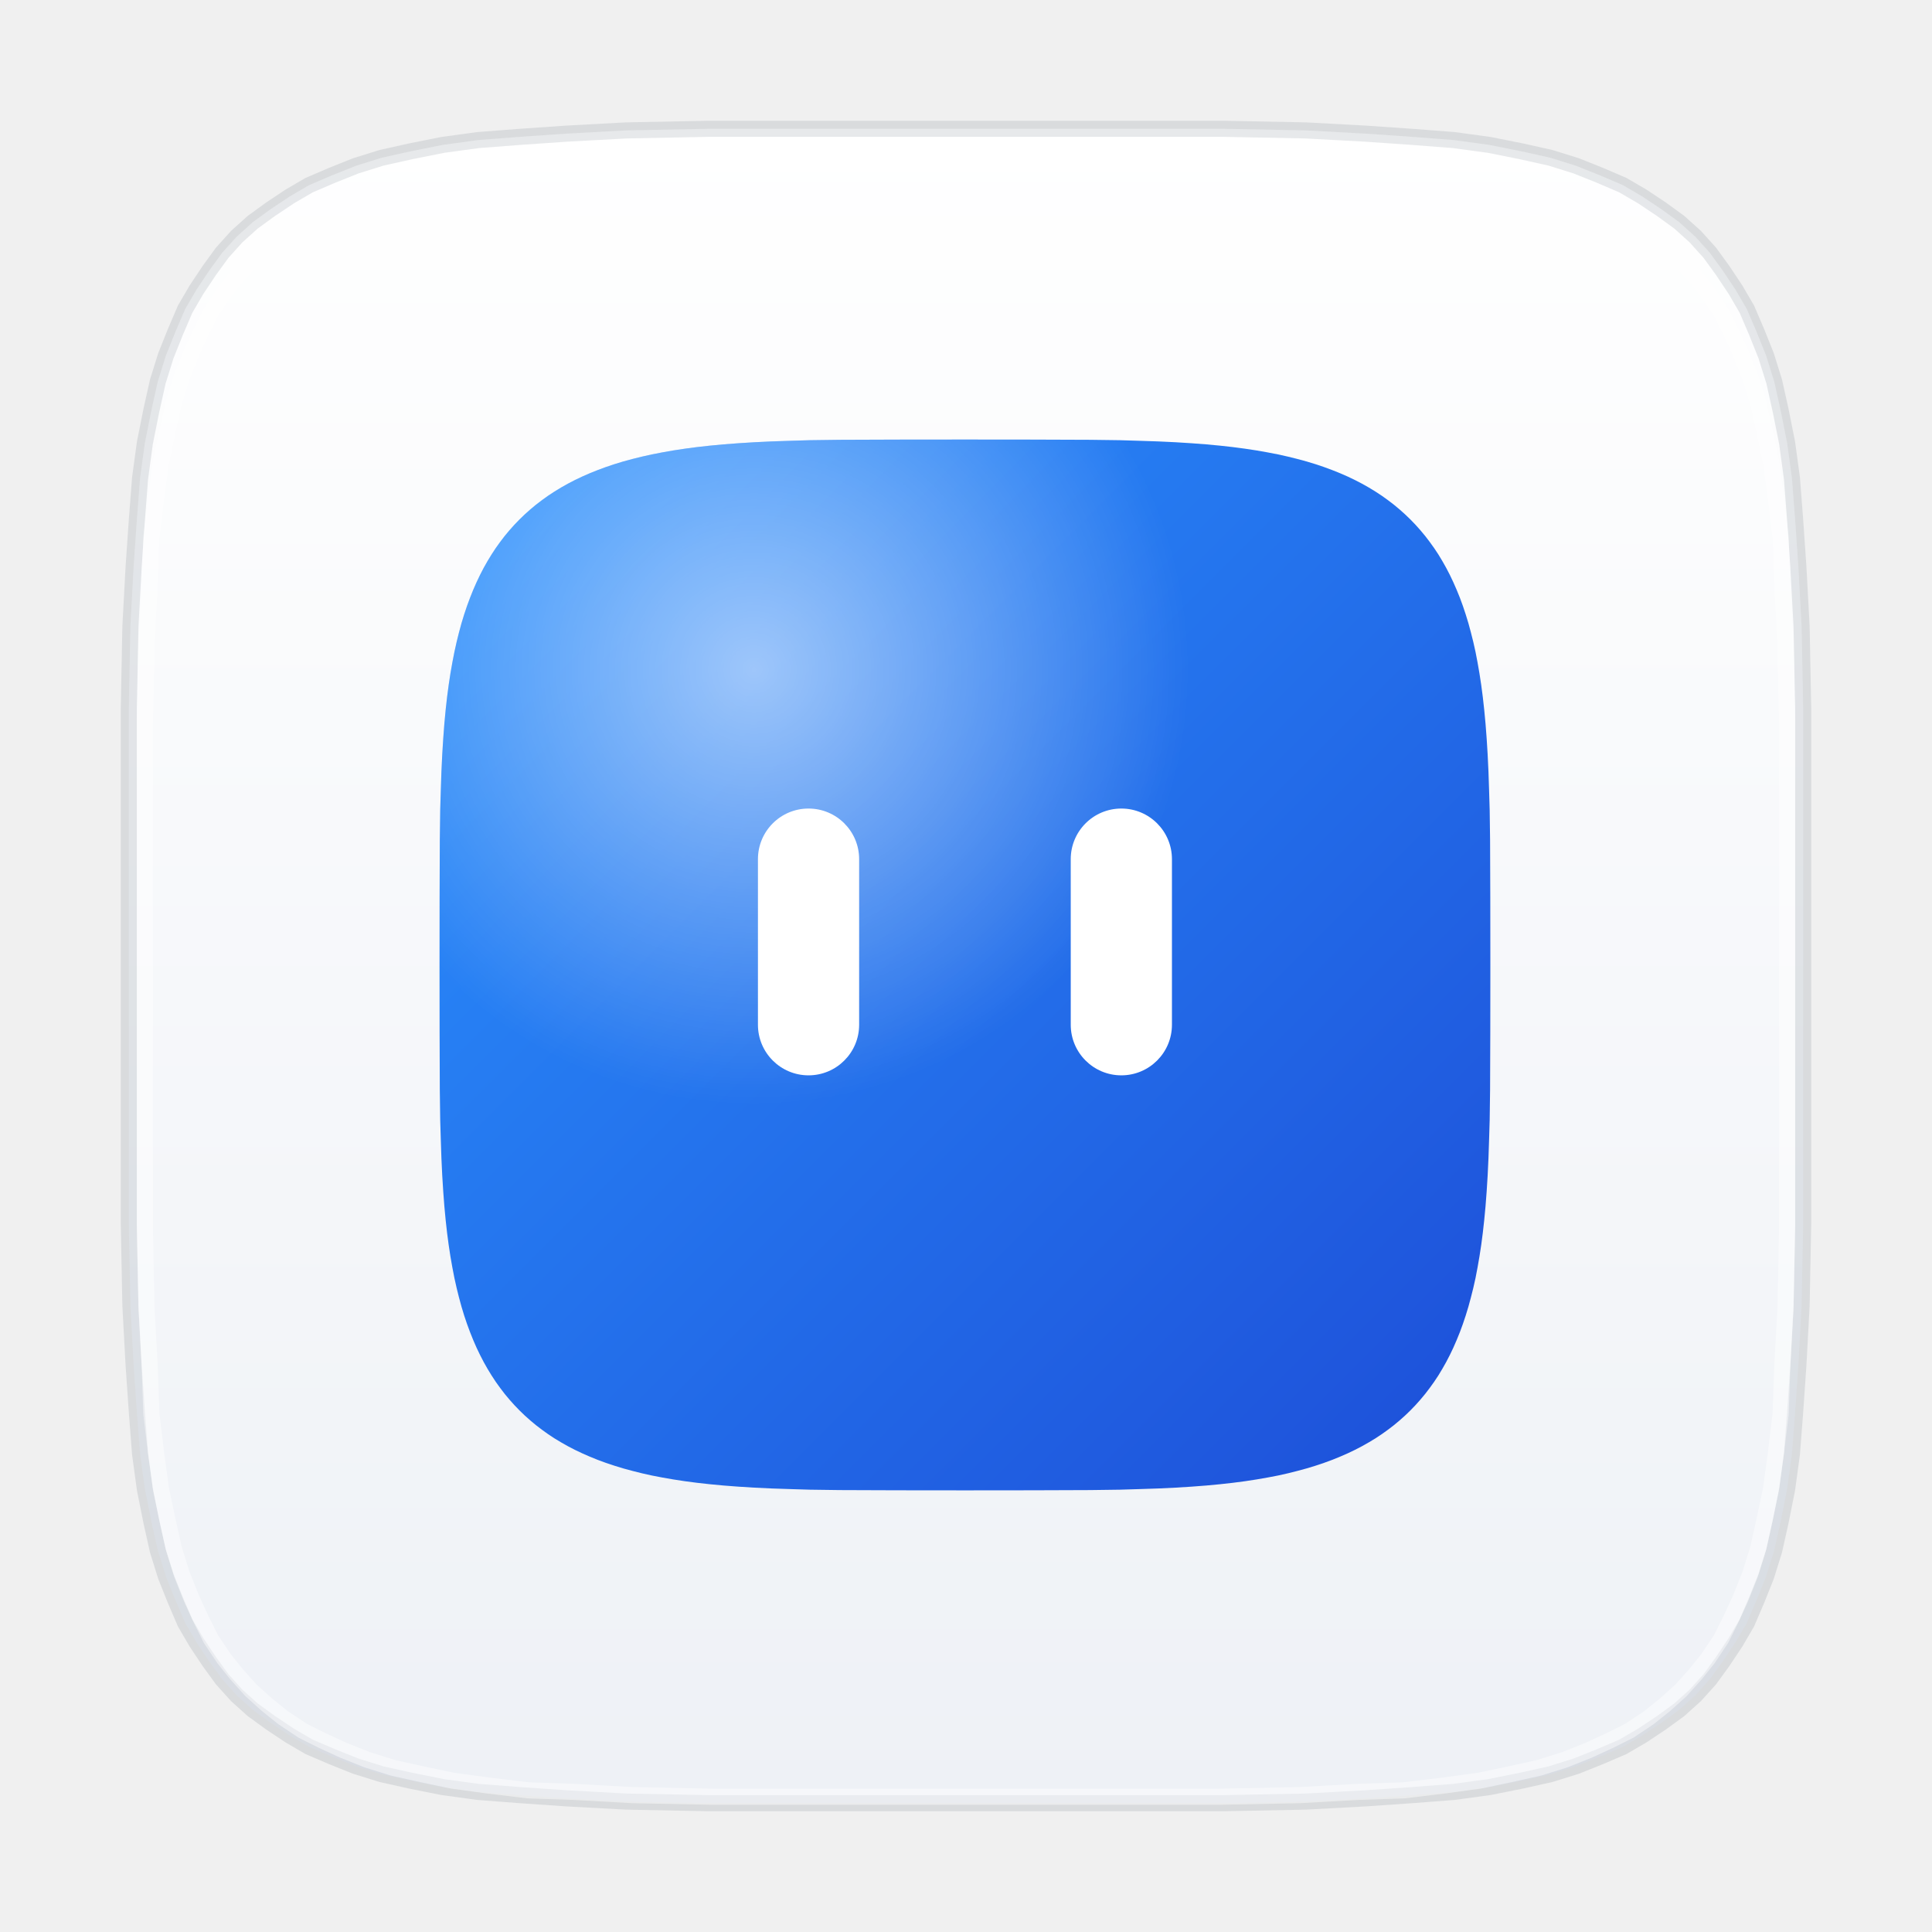
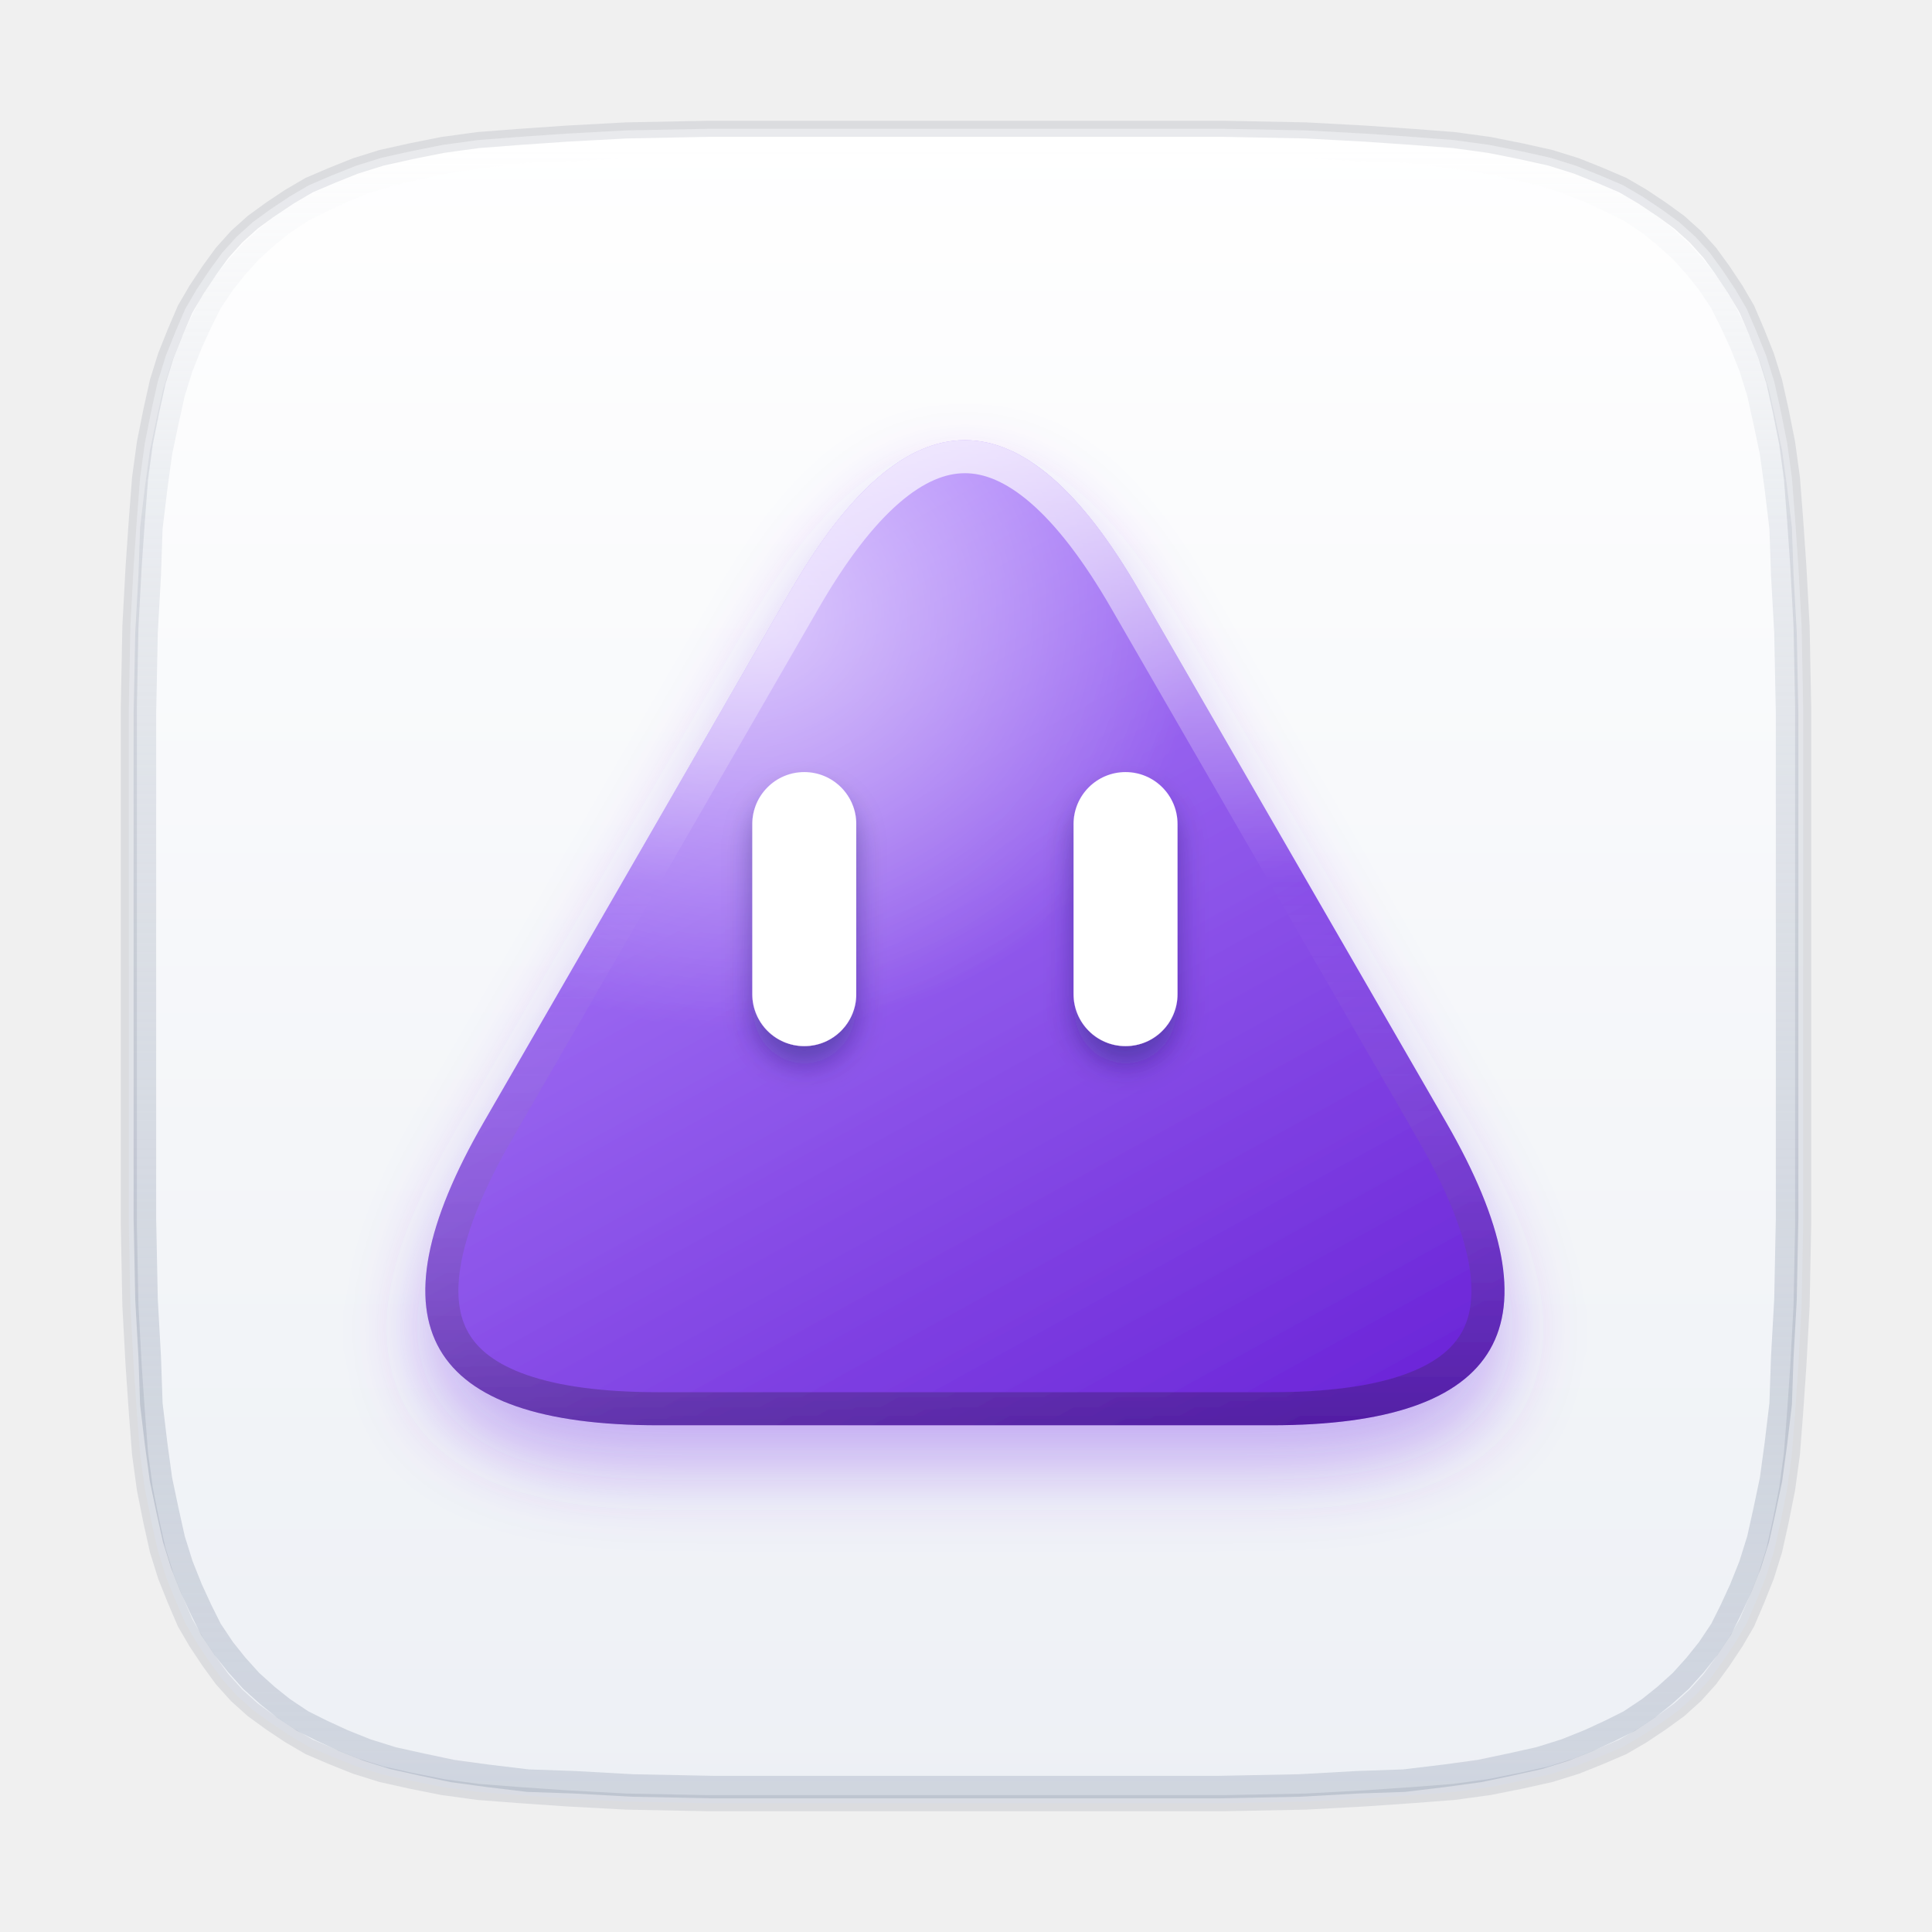
<svg xmlns="http://www.w3.org/2000/svg" viewBox="0 0 120 120" width="120" height="120">
  <defs>
    <linearGradient id="at" x1="0" y1="0" x2="0" y2="1">
-       <stop offset="0" class="t1" />
-       <stop offset="1" class="t2" />
+       <stop offset="0" stop-color="#ffffff" />
+       <stop offset="1" stop-color="#edf0f5" />
    </linearGradient>
-     <linearGradient id="ab" x1="0" y1="0" x2="1" y2="1">
-       <stop offset="0" class="b1" />
-       <stop offset="1" class="b2" />
+     <linearGradient id="ae" x1="0" y1="0" x2="0" y2="1">
+       <stop offset="0" stop-color="#ffffff" stop-opacity="1" />
+       <stop offset="1" stop-color="#9aa5b8" stop-opacity=".35" />
    </linearGradient>
-     <radialGradient id="ah" cx=".3" cy=".22" r=".75">
-       <stop offset="0" stop-color="#fff" stop-opacity=".55" />
-       <stop offset=".55" stop-color="#fff" stop-opacity="0" />
+     <linearGradient id="ab" x1=".2" y1="0" x2=".8" y2="1">
+       <stop offset="0" stop-color="#B58DFF" />
+       <stop offset="1" stop-color="#6D28D9" />
+     </linearGradient>
+     <radialGradient id="ah" cx=".3" cy=".18" r=".7">
+       <stop offset="0" stop-color="#fff" stop-opacity=".6" />
+       <stop offset=".6" stop-color="#fff" stop-opacity="0" />
    </radialGradient>
+     <linearGradient id="ar" x1="0" y1="0" x2="0" y2="1">
+       <stop offset="0" stop-color="#fff" stop-opacity=".75" />
+       <stop offset=".45" stop-color="#fff" stop-opacity="0" />
+       <stop offset="1" stop-color="#000" stop-opacity=".25" />
+     </linearGradient>
+     <clipPath id="ac">
+       <path d="M77.26 42.06Q114.27 -22.05 151.28 42.06L216.15 154.43Q253.17 218.53 179.14 218.53L49.4 218.53Q-24.62 218.53 12.39 154.43Z" />
+     </clipPath>
+     <filter id="as" x="-60%" y="-60%" width="220%" height="240%">
+       <feDropShadow dx="0" dy="9" stdDeviation="8" flood-color="#7C3AED" flood-opacity=".38" />
+     </filter>
+     <filter id="ax" x="-60%" y="-60%" width="220%" height="240%">
+       <feDropShadow dx="0" dy="4" stdDeviation="3" flood-color="#0b1b4a" flood-opacity=".35" />
+     </filter>
  </defs>
-   <style>
- .t1{stop-color:#fff}.t2{stop-color:#eef1f6}.edge{stroke:#10203a;stroke-opacity:.1}
- .hi{stroke:#fff;stroke-opacity:.9}
- 
- .b1{stop-color:#2A92FE}.b2{stop-color:#1D4ED8}
- </style>
  <path d="M112.0 60.0L112.0 76.0L111.9 81.1L111.7 84.8L111.5 87.7L111.3 90.3L111.0 92.5L110.6 94.5L110.2 96.3L109.7 97.9L109.1 99.4L108.5 100.8L107.8 102.0L107.0 103.2L106.2 104.3L105.3 105.3L104.3 106.2L103.2 107.0L102.0 107.8L100.8 108.5L99.4 109.1L97.9 109.7L96.3 110.2L94.5 110.6L92.5 111.0L90.3 111.3L87.7 111.5L84.8 111.7L81.1 111.9L76.0 112.0L60.0 112.0L44.0 112.0L38.9 111.9L35.2 111.7L32.3 111.5L29.7 111.3L27.5 111.0L25.5 110.6L23.7 110.2L22.1 109.7L20.6 109.1L19.2 108.5L18.0 107.8L16.8 107.0L15.7 106.2L14.7 105.3L13.8 104.3L13.0 103.2L12.2 102.0L11.5 100.8L10.9 99.4L10.3 97.9L9.8 96.3L9.4 94.5L9.0 92.5L8.7 90.3L8.5 87.7L8.3 84.8L8.1 81.1L8.0 76.0L8.0 60.0L8.0 44.0L8.1 38.9L8.3 35.2L8.5 32.3L8.7 29.7L9.0 27.5L9.4 25.5L9.8 23.7L10.3 22.1L10.9 20.6L11.5 19.2L12.2 18.0L13.0 16.8L13.8 15.7L14.7 14.7L15.7 13.8L16.8 13.0L18.0 12.2L19.2 11.5L20.6 10.9L22.1 10.3L23.7 9.8L25.5 9.4L27.5 9.0L29.7 8.7L32.3 8.5L35.2 8.3L38.9 8.1L44.0 8.0L60.0 8.0L76.0 8.0L81.1 8.1L84.8 8.3L87.7 8.5L90.3 8.7L92.5 9.0L94.5 9.4L96.3 9.8L97.9 10.3L99.4 10.9L100.8 11.5L102.0 12.2L103.2 13.0L104.3 13.8L105.3 14.7L106.2 15.7L107.0 16.8L107.8 18.0L108.5 19.2L109.1 20.6L109.7 22.1L110.2 23.7L110.6 25.5L111.0 27.5L111.3 29.7L111.5 32.3L111.7 35.2L111.9 38.9L112.0 44.0Z" fill="url(#at)" />
-   <path d="M112.0 60.0L112.0 76.0L111.9 81.1L111.7 84.8L111.5 87.7L111.3 90.3L111.0 92.5L110.6 94.5L110.2 96.3L109.7 97.9L109.1 99.4L108.5 100.8L107.8 102.0L107.0 103.2L106.2 104.3L105.3 105.3L104.3 106.2L103.2 107.0L102.0 107.8L100.8 108.5L99.4 109.1L97.9 109.7L96.3 110.2L94.5 110.6L92.5 111.0L90.3 111.3L87.7 111.5L84.8 111.7L81.1 111.9L76.0 112.0L60.0 112.0L44.0 112.0L38.9 111.9L35.2 111.7L32.3 111.5L29.7 111.3L27.5 111.0L25.5 110.6L23.7 110.2L22.1 109.7L20.6 109.1L19.2 108.5L18.0 107.8L16.8 107.0L15.7 106.2L14.7 105.3L13.8 104.3L13.0 103.2L12.2 102.0L11.5 100.8L10.9 99.4L10.3 97.9L9.8 96.3L9.4 94.5L9.0 92.5L8.7 90.3L8.5 87.7L8.3 84.8L8.1 81.1L8.0 76.0L8.0 60.0L8.0 44.0L8.1 38.9L8.3 35.2L8.5 32.3L8.7 29.7L9.0 27.5L9.4 25.5L9.8 23.7L10.3 22.1L10.9 20.6L11.5 19.2L12.2 18.0L13.0 16.8L13.8 15.7L14.7 14.7L15.7 13.8L16.8 13.0L18.0 12.2L19.2 11.5L20.6 10.9L22.1 10.3L23.7 9.8L25.5 9.4L27.5 9.0L29.7 8.7L32.3 8.5L35.2 8.3L38.9 8.1L44.0 8.0L60.0 8.0L76.0 8.0L81.1 8.1L84.8 8.3L87.7 8.5L90.3 8.7L92.5 9.0L94.5 9.4L96.3 9.8L97.9 10.3L99.4 10.9L100.8 11.5L102.0 12.2L103.2 13.0L104.3 13.8L105.3 14.7L106.2 15.7L107.0 16.8L107.8 18.0L108.5 19.2L109.1 20.6L109.7 22.1L110.2 23.7L110.6 25.5L111.0 27.5L111.3 29.7L111.5 32.3L111.7 35.2L111.9 38.9L112.0 44.0Z" fill="none" class="edge" stroke-width="1" />
-   <path d="M111.0 60.0L111.0 75.7L110.9 80.7L110.7 84.3L110.6 87.2L110.3 89.7L110.0 91.9L109.6 93.8L109.2 95.6L108.7 97.2L108.1 98.7L107.5 100.0L106.9 101.2L106.1 102.4L105.3 103.4L104.4 104.4L103.4 105.3L102.4 106.1L101.2 106.9L100.0 107.5L98.7 108.1L97.2 108.7L95.6 109.2L93.8 109.6L91.9 110.0L89.7 110.3L87.2 110.6L84.3 110.7L80.7 110.9L75.7 111.0L60.0 111.0L44.3 111.0L39.3 110.9L35.7 110.7L32.8 110.6L30.3 110.3L28.1 110.0L26.2 109.6L24.4 109.2L22.8 108.7L21.3 108.1L20.0 107.5L18.8 106.9L17.6 106.1L16.6 105.3L15.6 104.4L14.7 103.4L13.9 102.4L13.1 101.2L12.5 100.0L11.9 98.7L11.3 97.2L10.8 95.6L10.4 93.8L10.0 91.9L9.7 89.7L9.4 87.2L9.3 84.3L9.1 80.7L9.0 75.7L9.0 60.0L9.0 44.3L9.1 39.3L9.3 35.7L9.4 32.8L9.7 30.3L10.0 28.1L10.4 26.2L10.8 24.4L11.3 22.8L11.9 21.3L12.5 20.0L13.1 18.8L13.9 17.6L14.7 16.6L15.6 15.6L16.6 14.7L17.6 13.9L18.8 13.1L20.0 12.5L21.3 11.9L22.8 11.3L24.4 10.8L26.2 10.4L28.1 10.0L30.3 9.7L32.8 9.4L35.7 9.3L39.3 9.1L44.3 9.0L60.0 9.0L75.7 9.0L80.7 9.1L84.3 9.3L87.2 9.4L89.7 9.7L91.9 10.0L93.8 10.4L95.6 10.8L97.2 11.3L98.7 11.9L100.0 12.5L101.2 13.1L102.4 13.9L103.4 14.7L104.4 15.6L105.3 16.6L106.1 17.6L106.9 18.8L107.5 20.0L108.1 21.3L108.7 22.8L109.2 24.4L109.6 26.2L110.0 28.1L110.3 30.3L110.6 32.8L110.7 35.7L110.9 39.3L111.0 44.3Z" fill="none" class="hi" stroke-width="1" transform="translate(0 .6)" opacity=".5" />
-   <svg x="23" y="23" width="74" height="74" viewBox="-15 -15 259 259">
-     <path d="M228.49 114.27C228.49 123.33 228.47 135.16 228.43 141.46C228.38 147.76 228.32 148.96 228.22 152.06C228.14 155.17 228.03 157.62 227.9 160.07C227.76 162.51 227.62 164.66 227.44 166.73C227.26 168.8 227.07 170.68 226.85 172.5C226.63 174.33 226.39 176.01 226.12 177.65C225.85 179.28 225.57 180.82 225.27 182.31C224.96 183.8 224.62 185.2 224.26 186.56C223.91 187.93 223.54 189.23 223.13 190.49C222.73 191.74 222.31 192.94 221.86 194.11C221.41 195.27 220.93 196.39 220.44 197.48C219.95 198.56 219.43 199.59 218.88 200.61C218.34 201.61 217.76 202.58 217.18 203.52C216.58 204.46 215.96 205.36 215.31 206.23C214.67 207.11 213.99 207.95 213.29 208.76C212.6 209.57 211.87 210.35 211.11 211.11C210.35 211.87 209.57 212.6 208.76 213.29C207.95 213.99 207.11 214.67 206.23 215.31C205.36 215.96 204.46 216.58 203.52 217.18C202.58 217.76 201.61 218.34 200.61 218.88C199.59 219.43 198.56 219.95 197.48 220.44C196.39 220.93 195.27 221.41 194.11 221.86C192.94 222.31 191.74 222.73 190.49 223.13C189.23 223.54 187.93 223.91 186.56 224.26C185.2 224.62 183.8 224.96 182.31 225.27C180.82 225.57 179.28 225.85 177.65 226.12C176.01 226.39 174.33 226.63 172.5 226.85C170.68 227.07 168.8 227.26 166.73 227.44C164.66 227.62 162.51 227.76 160.07 227.9C157.62 228.03 155.17 228.14 152.06 228.22C148.96 228.32 147.76 228.38 141.46 228.43C135.16 228.47 123.33 228.49 114.27 228.49C105.21 228.49 93.39 228.47 87.08 228.43C80.78 228.38 79.58 228.32 76.48 228.22C73.38 228.14 70.92 228.03 68.48 227.9C66.03 227.76 63.9 227.62 61.81 227.44C59.74 227.26 57.87 227.07 56.04 226.85C54.21 226.63 52.53 226.39 50.89 226.12C49.26 225.85 47.72 225.57 46.24 225.27C44.75 224.96 43.34 224.62 41.98 224.26C40.61 223.91 39.31 223.54 38.06 223.13C36.8 222.73 35.6 222.31 34.43 221.86C33.27 221.41 32.15 220.93 31.07 220.44C29.98 219.95 28.95 219.43 27.93 218.88C26.93 218.34 25.96 217.76 25.02 217.18C24.08 216.58 23.18 215.96 22.31 215.31C21.43 214.67 20.59 213.99 19.78 213.29C18.97 212.6 18.19 211.87 17.43 211.11C16.67 210.35 15.95 209.57 15.25 208.76C14.55 207.95 13.87 207.11 13.23 206.23C12.58 205.36 11.96 204.46 11.37 203.52C10.78 202.58 10.2 201.61 9.66 200.61C9.11 199.59 8.6 198.56 8.1 197.48C7.61 196.39 7.13 195.27 6.69 194.11C6.24 192.94 5.81 191.74 5.41 190.49C5.01 189.23 4.63 187.93 4.28 186.56C3.93 185.2 3.59 183.8 3.28 182.31C2.98 180.82 2.69 179.28 2.42 177.65C2.15 176.01 1.92 174.33 1.69 172.5C1.47 170.68 1.28 168.8 1.1 166.73C0.93 164.66 0.78 162.51 0.64 160.07C0.51 157.62 0.4 155.17 0.32 152.06C0.22 148.96 0.16 147.76 0.11 141.46C0.07 135.16 0.05 123.33 0.05 114.27C0.05 105.21 0.07 93.39 0.11 87.08C0.16 80.78 0.22 79.58 0.32 76.48C0.4 73.38 0.51 70.92 0.64 68.48C0.78 66.03 0.93 63.9 1.1 61.81C1.28 59.74 1.47 57.87 1.69 56.04C1.92 54.21 2.15 52.53 2.42 50.89C2.69 49.26 2.98 47.72 3.28 46.24C3.59 44.75 3.93 43.34 4.28 41.98C4.63 40.61 5.01 39.31 5.41 38.06C5.81 36.8 6.24 35.6 6.69 34.43C7.13 33.27 7.61 32.15 8.1 31.07C8.6 29.98 9.11 28.95 9.66 27.93C10.2 26.93 10.78 25.96 11.37 25.02C11.96 24.08 12.58 23.18 13.23 22.31C13.87 21.43 14.55 20.59 15.25 19.78C15.95 18.97 16.67 18.19 17.43 17.43C18.19 16.67 18.97 15.95 19.78 15.25C20.59 14.55 21.43 13.87 22.31 13.23C23.18 12.58 24.08 11.96 25.02 11.37C25.96 10.78 26.93 10.2 27.93 9.66C28.95 9.11 29.98 8.6 31.07 8.1C32.15 7.61 33.27 7.13 34.43 6.69C35.6 6.24 36.8 5.81 38.06 5.41C39.31 5.01 40.61 4.63 41.98 4.28C43.34 3.93 44.75 3.59 46.24 3.28C47.72 2.98 49.26 2.69 50.89 2.42C52.53 2.15 54.21 1.92 56.04 1.69C57.87 1.47 59.74 1.28 61.81 1.1C63.9 0.93 66.03 0.78 68.48 0.64C70.92 0.51 73.38 0.4 76.48 0.32C79.58 0.22 80.78 0.16 87.08 0.11C93.39 0.07 105.21 0.05 114.27 0.05C123.33 0.05 135.16 0.07 141.46 0.11C147.76 0.16 148.96 0.22 152.06 0.32C155.17 0.4 157.62 0.51 160.07 0.64C162.51 0.78 164.66 0.93 166.73 1.1C168.8 1.28 170.68 1.47 172.5 1.69C174.33 1.92 176.01 2.15 177.65 2.42C179.28 2.69 180.82 2.98 182.31 3.28C183.8 3.59 185.2 3.93 186.56 4.28C187.93 4.63 189.23 5.01 190.49 5.41C191.74 5.81 192.94 6.24 194.11 6.69C195.27 7.13 196.39 7.61 197.48 8.1C198.56 8.6 199.59 9.11 200.61 9.66C201.61 10.2 202.58 10.78 203.52 11.37C204.46 11.96 205.36 12.58 206.23 13.23C207.11 13.87 207.95 14.55 208.76 15.25C209.57 15.95 210.35 16.67 211.11 17.43C211.87 18.19 212.6 18.97 213.29 19.78C213.99 20.59 214.67 21.43 215.31 22.31C215.96 23.18 216.58 24.08 217.18 25.02C217.76 25.96 218.34 26.93 218.88 27.93C219.43 28.95 219.95 29.98 220.44 31.07C220.93 32.15 221.41 33.27 221.86 34.43C222.31 35.6 222.73 36.8 223.13 38.06C223.54 39.31 223.91 40.61 224.26 41.98C224.62 43.34 224.96 44.75 225.27 46.24C225.57 47.72 225.85 49.26 226.12 50.89C226.39 52.53 226.63 54.21 226.85 56.04C227.07 57.87 227.26 59.74 227.44 61.81C227.62 63.9 227.76 66.03 227.9 68.48C228.03 70.92 228.14 73.38 228.22 76.48C228.32 79.58 228.38 80.78 228.43 87.08C228.47 93.39 228.49 105.21 228.49 114.27Z" fill="url(#ab)" />
-     <path d="M228.49 114.27C228.49 123.33 228.47 135.16 228.43 141.46C228.38 147.76 228.32 148.96 228.22 152.06C228.14 155.17 228.03 157.62 227.9 160.07C227.76 162.51 227.62 164.66 227.44 166.73C227.26 168.8 227.07 170.68 226.85 172.5C226.63 174.33 226.39 176.01 226.12 177.65C225.85 179.28 225.57 180.82 225.27 182.31C224.96 183.8 224.62 185.2 224.26 186.56C223.91 187.93 223.54 189.23 223.13 190.49C222.73 191.74 222.31 192.94 221.86 194.11C221.41 195.27 220.93 196.39 220.44 197.48C219.95 198.56 219.43 199.59 218.88 200.61C218.34 201.61 217.76 202.58 217.18 203.52C216.58 204.46 215.96 205.36 215.31 206.23C214.67 207.11 213.99 207.95 213.29 208.76C212.6 209.57 211.87 210.35 211.11 211.11C210.35 211.87 209.57 212.6 208.76 213.29C207.95 213.99 207.11 214.67 206.23 215.31C205.36 215.96 204.46 216.58 203.52 217.18C202.58 217.76 201.61 218.34 200.61 218.88C199.59 219.43 198.56 219.95 197.48 220.44C196.39 220.93 195.27 221.41 194.11 221.86C192.94 222.31 191.74 222.73 190.49 223.13C189.23 223.54 187.93 223.91 186.56 224.26C185.2 224.62 183.8 224.96 182.31 225.27C180.82 225.57 179.28 225.85 177.65 226.12C176.01 226.39 174.33 226.63 172.5 226.85C170.68 227.07 168.8 227.26 166.73 227.44C164.66 227.62 162.51 227.76 160.07 227.9C157.62 228.03 155.17 228.14 152.06 228.22C148.96 228.32 147.76 228.38 141.46 228.43C135.16 228.47 123.33 228.49 114.27 228.49C105.21 228.49 93.39 228.47 87.08 228.43C80.78 228.38 79.58 228.32 76.48 228.22C73.38 228.14 70.92 228.03 68.48 227.9C66.03 227.76 63.9 227.62 61.81 227.44C59.74 227.26 57.87 227.07 56.04 226.85C54.21 226.63 52.53 226.39 50.89 226.12C49.26 225.85 47.72 225.57 46.24 225.27C44.75 224.96 43.34 224.62 41.98 224.26C40.61 223.91 39.31 223.54 38.06 223.13C36.8 222.73 35.6 222.31 34.43 221.86C33.27 221.41 32.15 220.93 31.07 220.44C29.98 219.95 28.95 219.43 27.93 218.88C26.93 218.34 25.96 217.76 25.02 217.18C24.08 216.58 23.18 215.96 22.31 215.31C21.43 214.67 20.59 213.99 19.78 213.29C18.97 212.6 18.19 211.87 17.43 211.11C16.67 210.35 15.95 209.57 15.25 208.76C14.55 207.95 13.87 207.11 13.23 206.23C12.58 205.36 11.96 204.46 11.37 203.52C10.78 202.58 10.2 201.61 9.66 200.61C9.11 199.59 8.6 198.56 8.1 197.48C7.61 196.39 7.13 195.27 6.69 194.11C6.24 192.94 5.81 191.74 5.41 190.49C5.01 189.23 4.63 187.93 4.28 186.56C3.93 185.2 3.59 183.8 3.28 182.31C2.98 180.82 2.69 179.28 2.42 177.65C2.15 176.01 1.92 174.33 1.69 172.5C1.47 170.68 1.28 168.8 1.1 166.73C0.93 164.66 0.78 162.51 0.64 160.07C0.51 157.62 0.4 155.17 0.32 152.06C0.22 148.96 0.16 147.76 0.11 141.46C0.07 135.16 0.05 123.33 0.05 114.27C0.05 105.21 0.07 93.39 0.11 87.08C0.16 80.78 0.22 79.58 0.32 76.48C0.4 73.38 0.51 70.92 0.64 68.48C0.78 66.03 0.93 63.9 1.1 61.81C1.28 59.74 1.47 57.87 1.69 56.04C1.92 54.21 2.15 52.53 2.42 50.89C2.69 49.26 2.98 47.72 3.28 46.24C3.59 44.75 3.93 43.34 4.28 41.98C4.63 40.61 5.01 39.31 5.41 38.06C5.81 36.8 6.24 35.6 6.69 34.43C7.13 33.27 7.61 32.15 8.1 31.07C8.6 29.98 9.11 28.95 9.66 27.93C10.2 26.93 10.78 25.96 11.37 25.02C11.96 24.08 12.58 23.18 13.23 22.31C13.87 21.43 14.55 20.59 15.25 19.78C15.95 18.97 16.67 18.19 17.43 17.43C18.19 16.67 18.97 15.95 19.78 15.25C20.59 14.55 21.43 13.87 22.31 13.23C23.18 12.58 24.08 11.96 25.02 11.37C25.96 10.78 26.93 10.2 27.93 9.66C28.95 9.11 29.98 8.6 31.07 8.1C32.15 7.61 33.27 7.13 34.43 6.69C35.6 6.24 36.8 5.81 38.06 5.41C39.31 5.01 40.61 4.63 41.98 4.28C43.34 3.93 44.75 3.59 46.24 3.28C47.72 2.98 49.26 2.69 50.89 2.42C52.53 2.15 54.21 1.92 56.04 1.69C57.87 1.47 59.74 1.28 61.81 1.1C63.9 0.93 66.03 0.78 68.48 0.64C70.92 0.51 73.38 0.4 76.48 0.32C79.58 0.22 80.78 0.16 87.08 0.11C93.39 0.07 105.21 0.05 114.27 0.05C123.33 0.05 135.16 0.07 141.46 0.11C147.76 0.16 148.96 0.22 152.06 0.32C155.17 0.4 157.62 0.51 160.07 0.64C162.51 0.78 164.66 0.93 166.73 1.1C168.8 1.28 170.68 1.47 172.5 1.69C174.33 1.92 176.01 2.15 177.65 2.42C179.28 2.69 180.82 2.98 182.31 3.28C183.8 3.59 185.2 3.93 186.56 4.28C187.93 4.63 189.23 5.01 190.49 5.41C191.74 5.81 192.94 6.24 194.11 6.69C195.27 7.13 196.39 7.61 197.48 8.1C198.56 8.6 199.59 9.11 200.61 9.66C201.61 10.2 202.58 10.78 203.52 11.37C204.46 11.96 205.36 12.58 206.23 13.23C207.11 13.87 207.95 14.55 208.76 15.25C209.57 15.95 210.35 16.67 211.11 17.43C211.87 18.19 212.6 18.97 213.29 19.78C213.99 20.59 214.67 21.43 215.31 22.31C215.96 23.18 216.58 24.08 217.18 25.02C217.76 25.96 218.34 26.93 218.88 27.93C219.43 28.95 219.95 29.98 220.44 31.07C220.93 32.15 221.41 33.27 221.86 34.43C222.31 35.6 222.73 36.8 223.13 38.06C223.54 39.31 223.91 40.61 224.26 41.98C224.62 43.34 224.96 44.75 225.27 46.24C225.57 47.72 225.85 49.26 226.12 50.89C226.39 52.53 226.63 54.21 226.85 56.04C227.07 57.87 227.26 59.74 227.44 61.81C227.62 63.9 227.76 66.03 227.9 68.48C228.03 70.92 228.14 73.38 228.22 76.48C228.32 79.58 228.38 80.78 228.43 87.08C228.47 93.39 228.49 105.21 228.49 114.27Z" fill="url(#ah)" />
-     <g fill="#fff">
-       <rect x="69.27" y="80.27" width="22" height="58" rx="11" />
-       <rect x="137.27" y="80.27" width="22" height="58" rx="11" />
+   <path d="M111.0 60.0L111.0 75.7L110.9 80.7L110.7 84.3L110.6 87.2L110.3 89.7L110.0 91.9L109.6 93.8L109.2 95.6L108.7 97.2L108.1 98.7L107.5 100.0L106.9 101.2L106.1 102.4L105.3 103.4L104.4 104.4L103.4 105.3L102.4 106.1L101.2 106.9L100.0 107.5L98.7 108.1L97.2 108.7L95.6 109.2L93.8 109.6L91.9 110.0L89.7 110.3L87.2 110.6L84.3 110.7L80.7 110.9L75.7 111.0L60.0 111.0L44.3 111.0L39.3 110.9L35.7 110.7L32.8 110.6L30.3 110.3L28.1 110.0L26.2 109.6L24.4 109.2L22.8 108.7L21.3 108.1L20.0 107.5L18.8 106.9L17.6 106.1L16.6 105.3L15.6 104.4L14.7 103.4L13.9 102.4L13.1 101.2L12.5 100.0L11.9 98.7L11.3 97.2L10.8 95.6L10.4 93.8L10.0 91.9L9.7 89.7L9.4 87.2L9.3 84.3L9.1 80.7L9.0 75.7L9.0 60.0L9.0 44.3L9.1 39.3L9.3 35.7L9.4 32.8L9.7 30.3L10.0 28.1L10.4 26.2L10.8 24.4L11.3 22.8L11.9 21.3L12.5 20.0L13.1 18.8L13.9 17.6L14.7 16.6L15.6 15.6L16.6 14.7L17.6 13.9L18.8 13.1L20.0 12.5L21.3 11.9L22.8 11.3L24.4 10.8L26.2 10.4L28.1 10.0L30.3 9.7L32.8 9.4L35.7 9.3L39.3 9.1L44.3 9.0L60.0 9.0L75.7 9.0L80.7 9.1L84.3 9.3L87.2 9.4L89.7 9.7L91.9 10.0L93.8 10.4L95.6 10.8L97.2 11.3L98.7 11.9L100.0 12.5L101.2 13.1L102.4 13.9L103.4 14.7L104.4 15.6L105.3 16.6L106.1 17.6L106.9 18.8L107.5 20.0L108.1 21.3L108.7 22.8L109.2 24.4L109.6 26.2L110.0 28.1L110.3 30.3L110.6 32.8L110.7 35.7L110.9 39.3L111.0 44.3Z" fill="none" stroke="url(#ae)" stroke-width="1.4" />
+   <path d="M112.0 60.0L112.0 76.0L111.9 81.1L111.7 84.8L111.5 87.7L111.3 90.3L111.0 92.5L110.6 94.5L110.2 96.3L109.7 97.9L109.1 99.4L108.5 100.8L107.8 102.0L107.0 103.2L106.2 104.3L105.3 105.3L104.3 106.2L103.2 107.0L102.0 107.8L100.8 108.5L99.4 109.1L97.9 109.7L96.3 110.2L94.5 110.6L92.5 111.0L90.3 111.3L87.7 111.5L84.8 111.7L81.1 111.9L76.0 112.0L60.0 112.0L44.0 112.0L38.9 111.9L35.2 111.7L32.3 111.5L29.7 111.3L27.5 111.0L25.5 110.6L23.7 110.2L22.1 109.7L20.6 109.1L19.2 108.5L18.0 107.8L16.8 107.0L15.7 106.2L14.7 105.3L13.8 104.3L13.0 103.2L12.2 102.0L11.5 100.8L10.9 99.4L10.3 97.9L9.8 96.3L9.4 94.5L9.0 92.5L8.7 90.3L8.5 87.7L8.3 84.8L8.1 81.1L8.0 76.0L8.0 60.0L8.0 44.0L8.1 38.9L8.3 35.2L8.5 32.3L8.7 29.7L9.0 27.5L9.4 25.5L9.8 23.7L10.3 22.1L10.9 20.6L11.5 19.2L12.2 18.0L13.0 16.8L13.8 15.7L14.7 14.7L15.7 13.8L16.8 13.0L18.0 12.2L19.2 11.5L20.6 10.9L22.1 10.3L23.7 9.8L25.5 9.4L27.5 9.0L29.7 8.7L32.3 8.5L35.2 8.3L38.9 8.1L44.0 8.0L60.0 8.0L76.0 8.0L81.1 8.1L84.8 8.3L87.7 8.5L90.3 8.7L92.5 9.0L94.5 9.4L96.3 9.8L97.9 10.3L99.4 10.9L100.8 11.5L102.0 12.2L103.2 13.0L104.3 13.8L105.3 14.7L106.2 15.7L107.0 16.8L107.8 18.0L108.5 19.2L109.1 20.6L109.7 22.1L110.2 23.7L110.6 25.5L111.0 27.5L111.3 29.7L111.5 32.3L111.7 35.2L111.9 38.9L112.0 44.0Z" fill="none" stroke="#0f1e38" stroke-opacity=".09" stroke-width="1" />
+   <svg x="22" y="20" width="76" height="76" viewBox="-15 -15 259 259" overflow="visible">
+     <g filter="url(#as)">
+       <path d="M77.26 42.06Q114.27 -22.05 151.28 42.06L216.15 154.43Q253.17 218.53 179.14 218.53L49.4 218.53Q-24.62 218.53 12.39 154.43Z" fill="url(#ab)" />
+       <path d="M77.26 42.06Q114.27 -22.05 151.28 42.06L216.15 154.43Q253.17 218.53 179.14 218.53L49.4 218.53Q-24.62 218.53 12.39 154.43Z" fill="url(#ah)" />
+       <g clip-path="url(#ac)">
+         <path d="M77.26 42.06Q114.27 -22.05 151.28 42.06L216.15 154.43Q253.17 218.53 179.14 218.53L49.4 218.53Q-24.62 218.53 12.39 154.43Z" fill="none" stroke="url(#ar)" stroke-width="14" />
+       </g>
+       <g fill="#fff" filter="url(#ax)">
+         <rect x="69.27" y="80.27" width="22" height="58" rx="11" />
+         <rect x="137.27" y="80.27" width="22" height="58" rx="11" />
+       </g>
    </g>
  </svg>
</svg>
